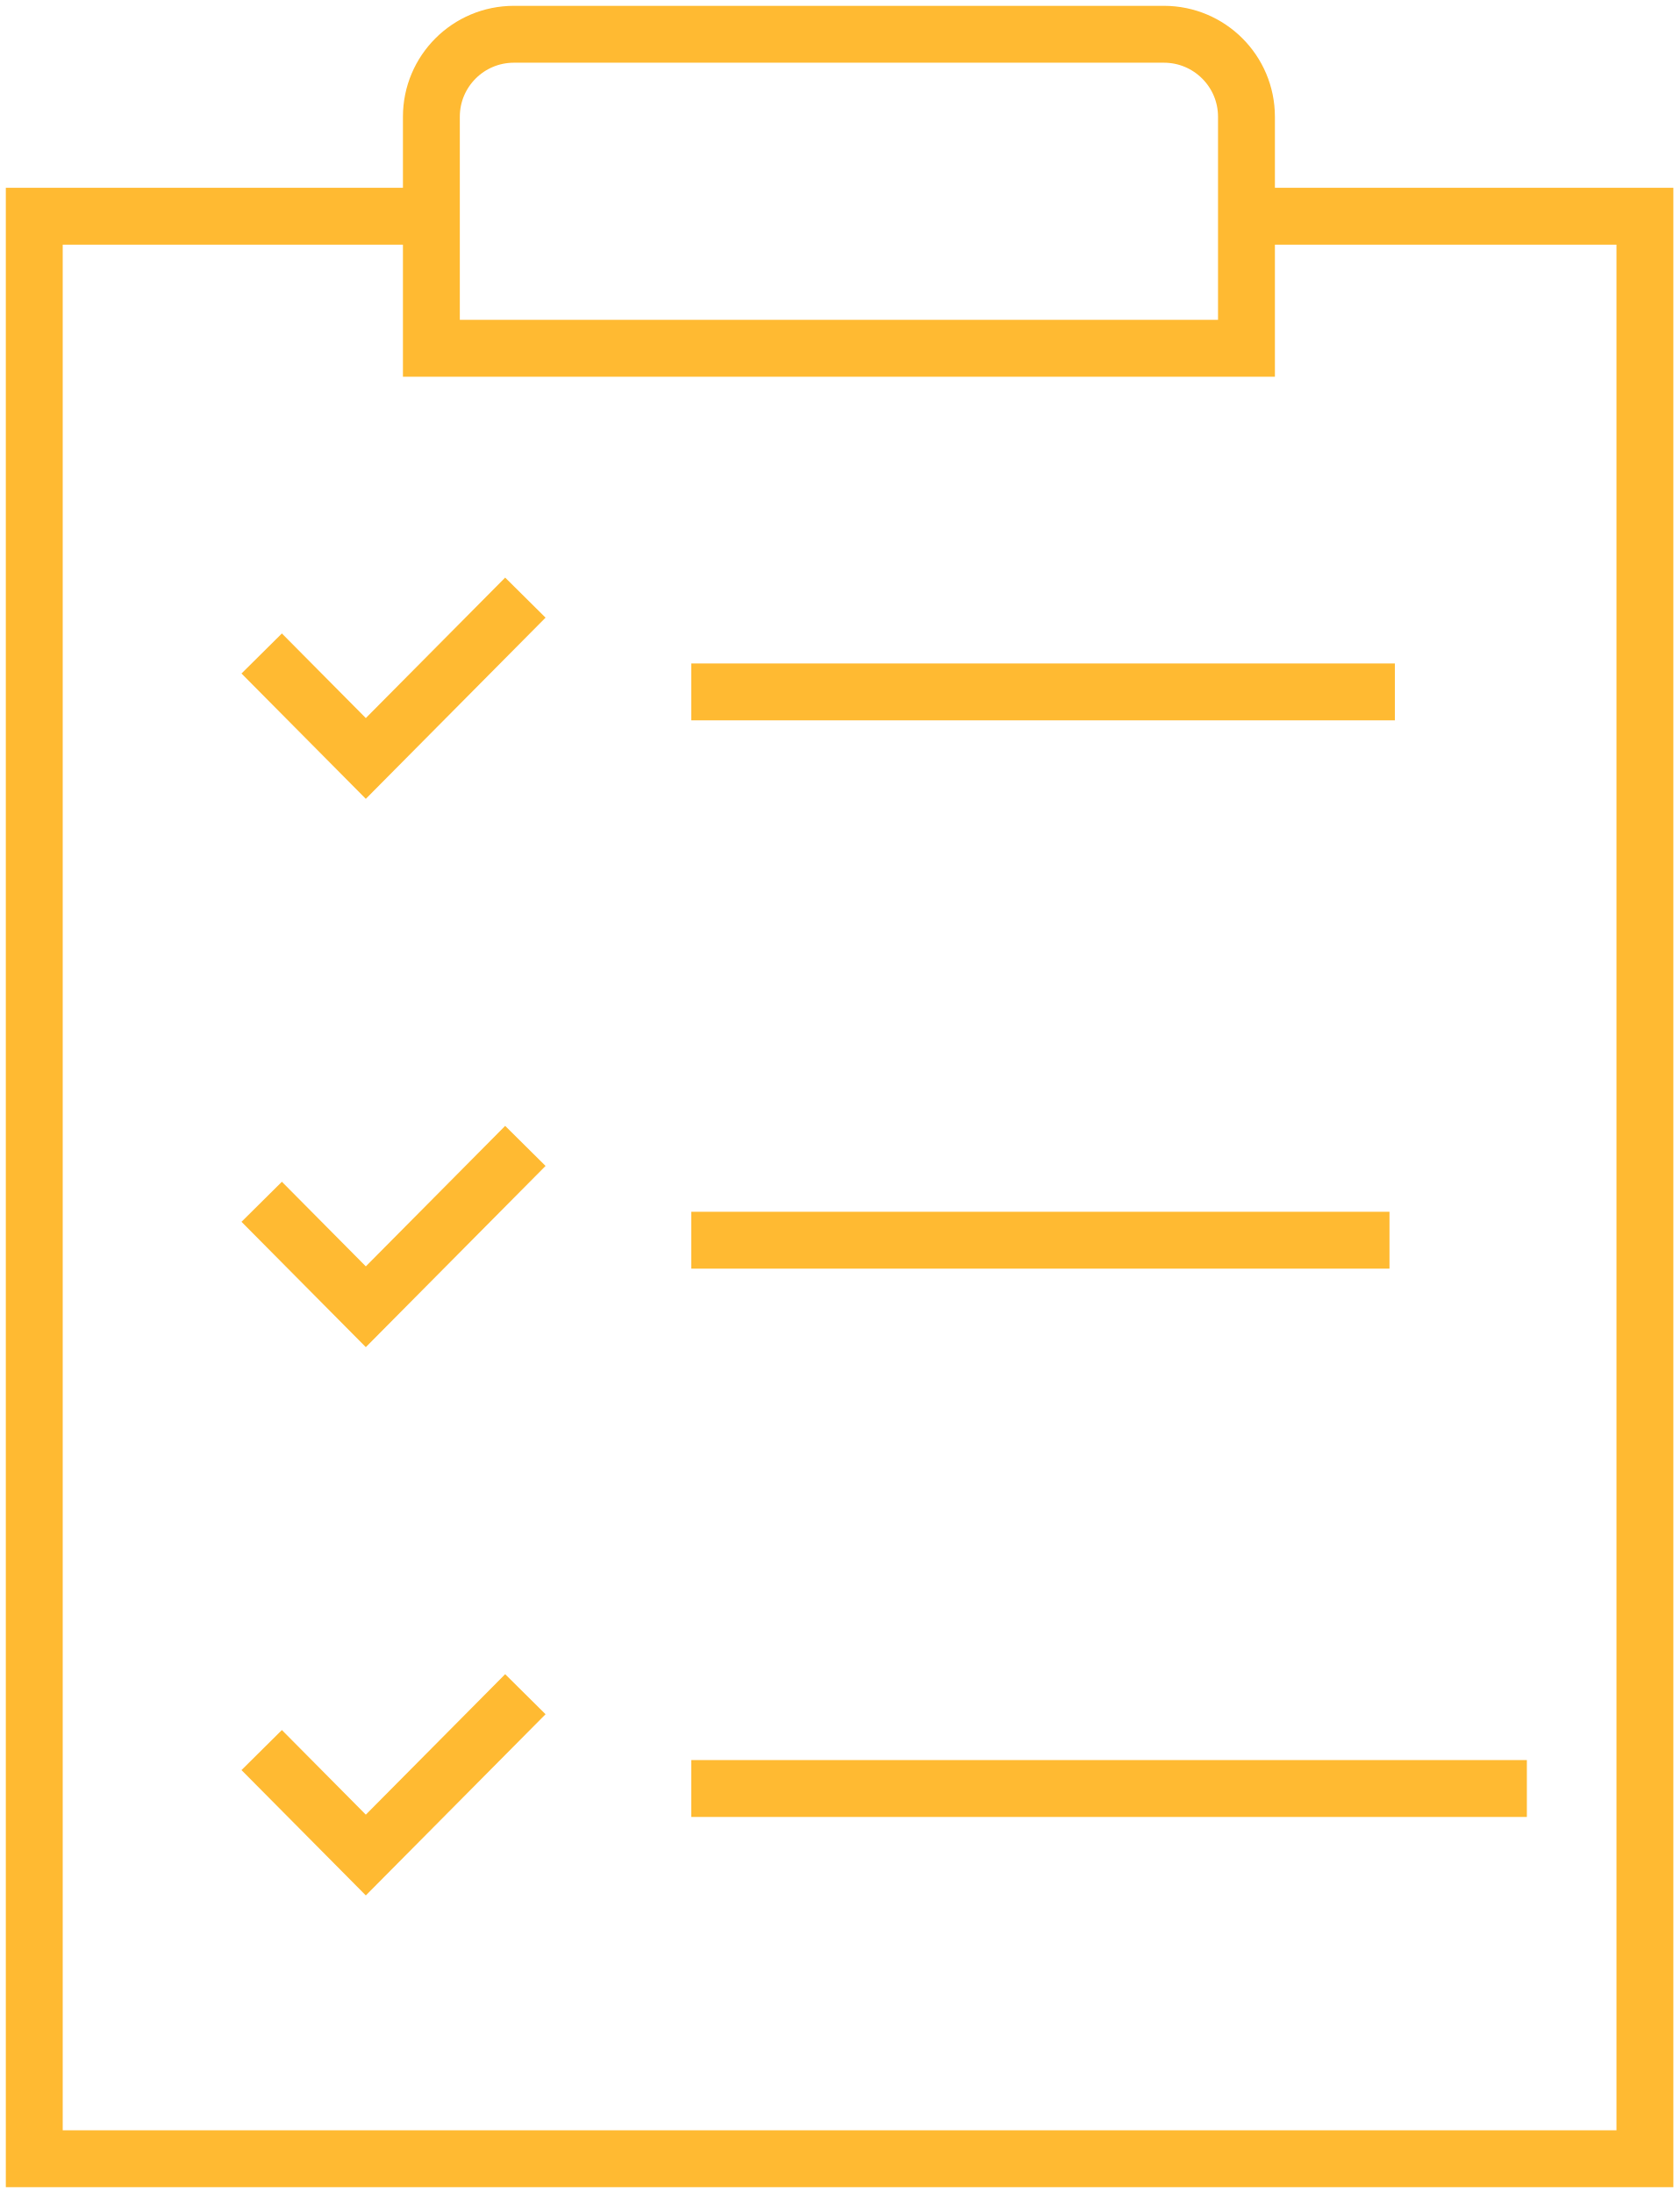
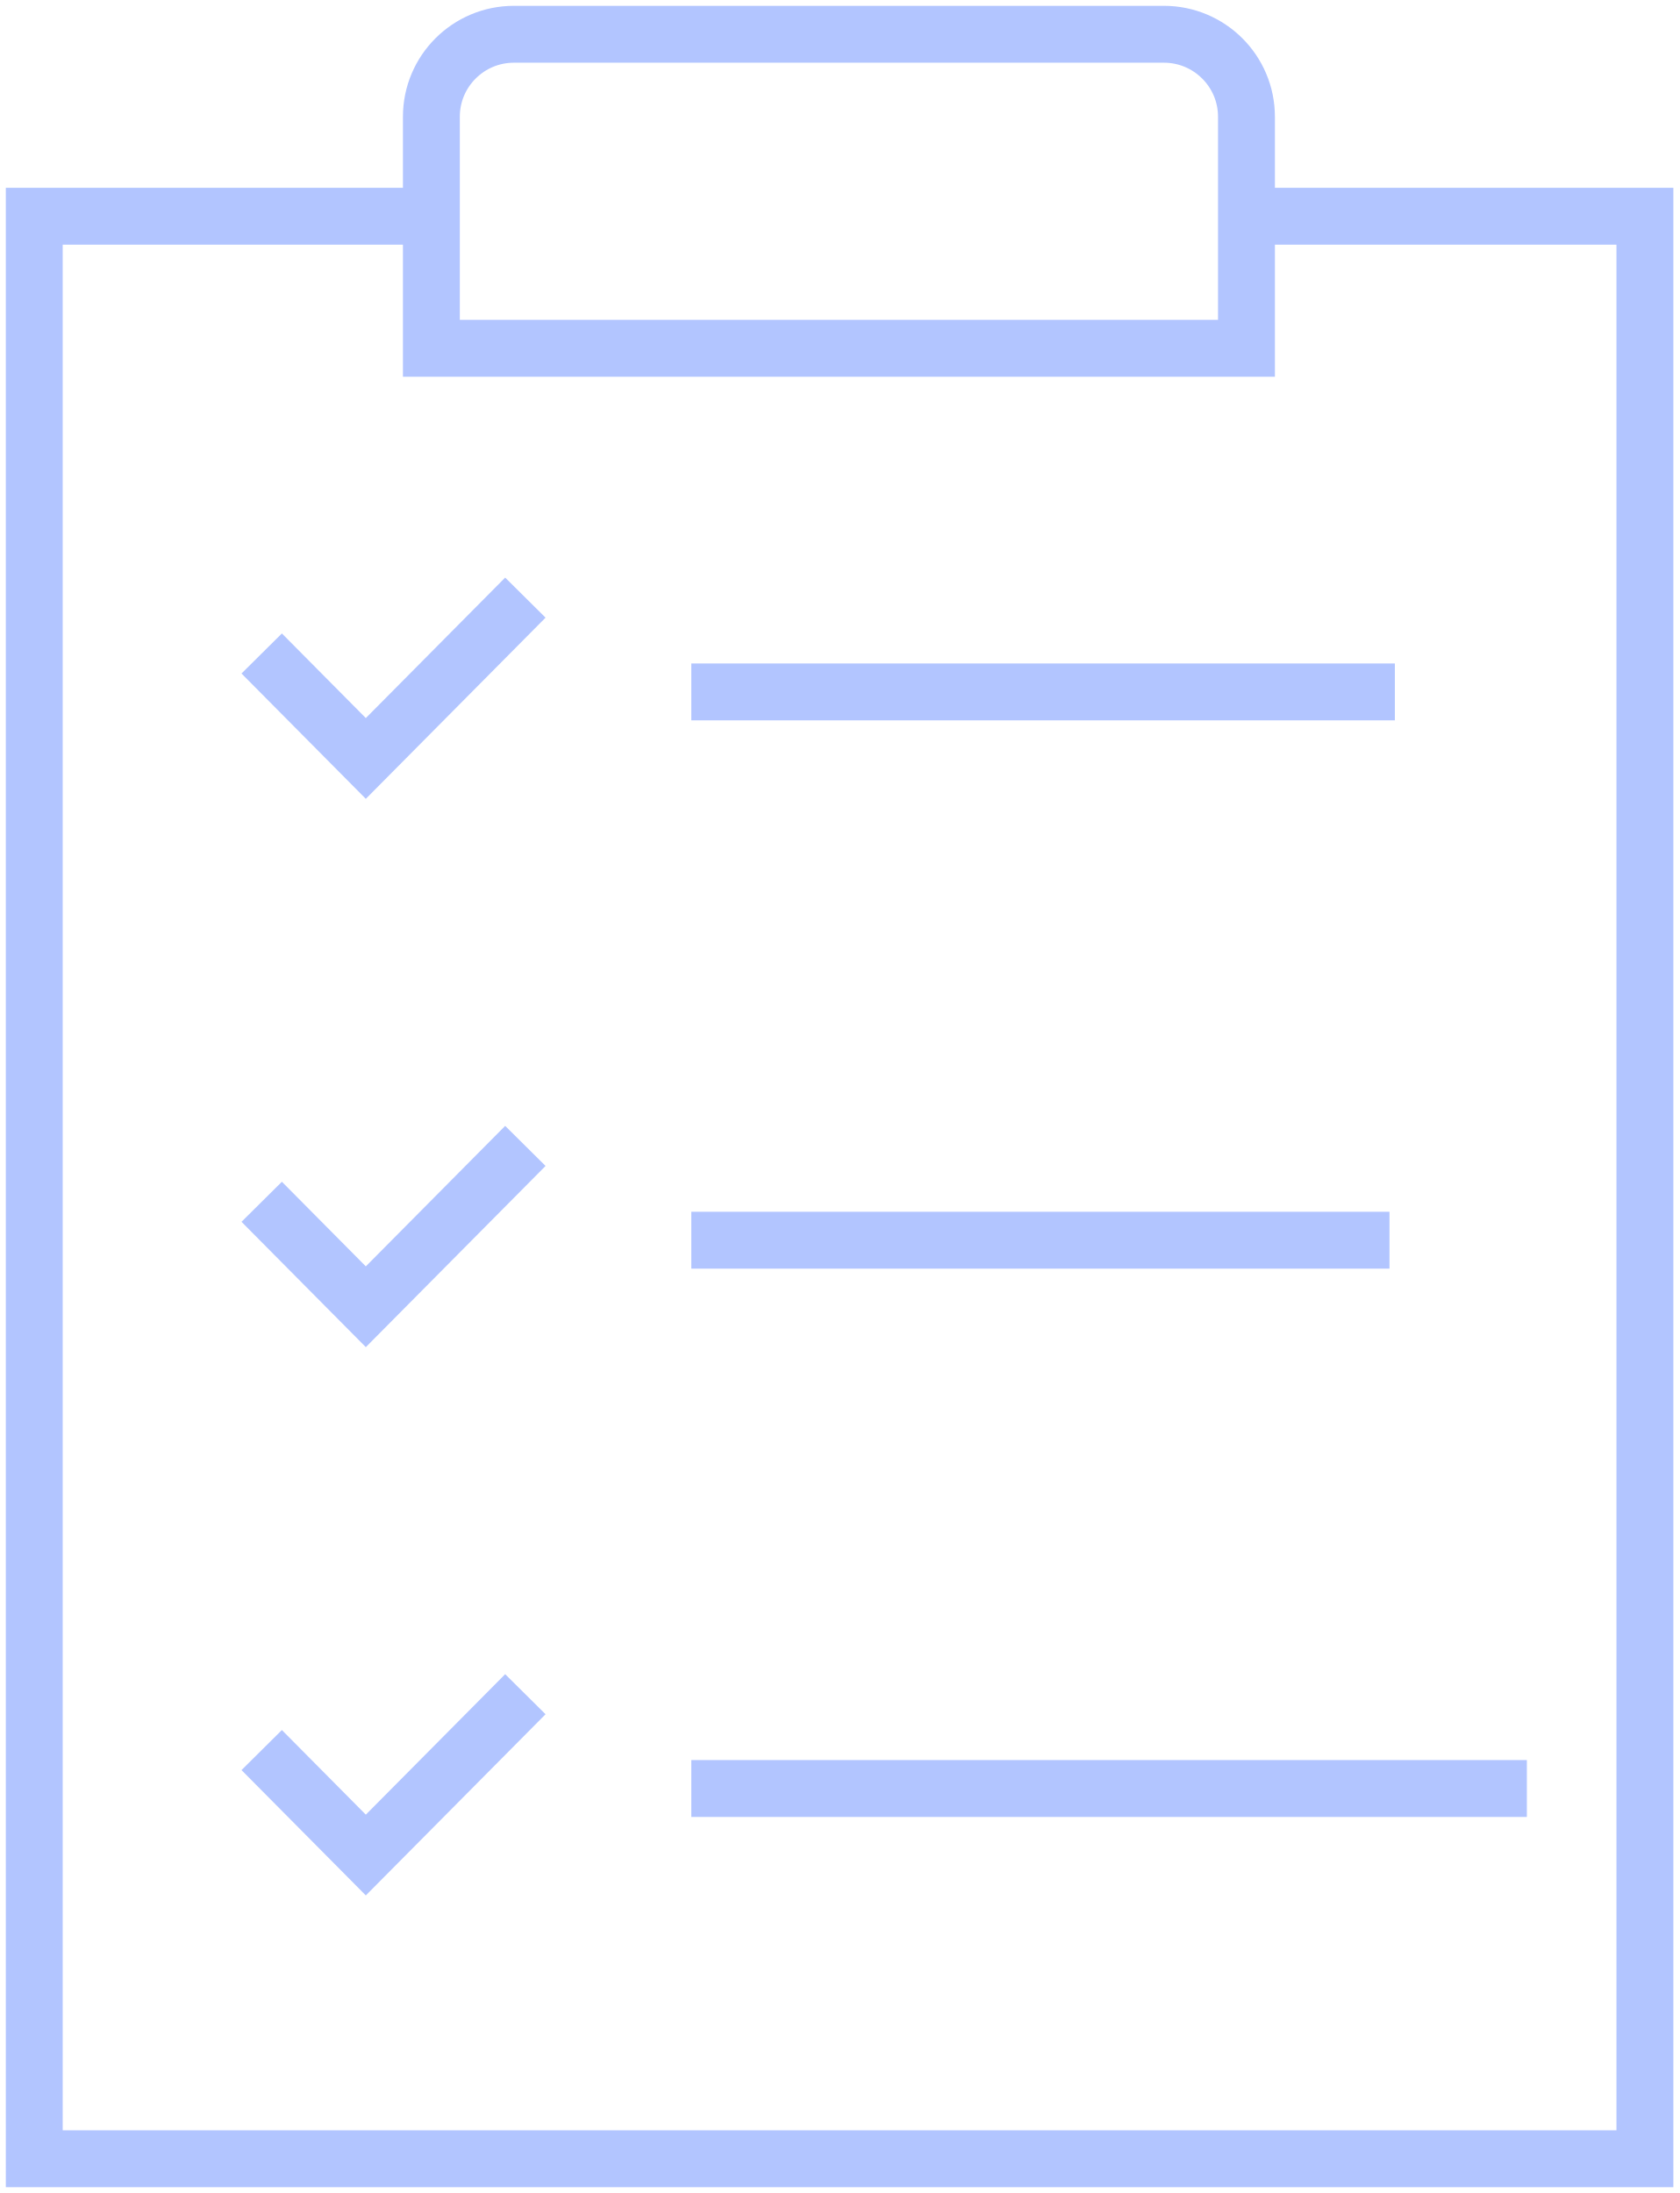
<svg xmlns="http://www.w3.org/2000/svg" width="98" height="128" viewBox="0 0 98 128" fill="none">
-   <path fill-rule="evenodd" clip-rule="evenodd" d="M72.746 20.329H25.176V6.814C25.176 4.156 27.332 2 29.994 2H67.927C70.588 2 72.746 4.156 72.746 6.814V20.329Z" stroke="#FFBA32" stroke-width="3.32" stroke-miterlimit="2" />
-   <path d="M30.661 34.882L21.35 44.269L15.273 38.142" stroke="#FFBA32" stroke-width="3.32" stroke-miterlimit="2" />
-   <path d="M30.661 66.884L21.35 76.272L15.273 70.145" stroke="#FFBA32" stroke-width="3.32" stroke-miterlimit="2" />
-   <path d="M30.661 98.887L21.35 108.274L15.273 102.147" stroke="#FFBA32" stroke-width="3.32" stroke-miterlimit="2" />
-   <path d="M40.346 40.385H81.407" stroke="#FFBA32" stroke-width="3.32" stroke-miterlimit="2" />
-   <path d="M40.346 72.388H81.093" stroke="#FFBA32" stroke-width="3.32" stroke-miterlimit="2" />
-   <path d="M40.346 104.391H89.111" stroke="#FFBA32" stroke-width="3.32" stroke-miterlimit="2" />
-   <path d="M72.746 12.621H96V126H2V12.621H25.176" stroke="#FFBA32" stroke-width="3.32" stroke-miterlimit="2" />
+   <path fill-rule="evenodd" clip-rule="evenodd" d="M72.746 20.329H25.176V6.814C25.176 4.156 27.332 2 29.994 2H67.927C70.588 2 72.746 4.156 72.746 6.814V20.329Z" stroke="#B2C5FF" stroke-width="3.32" stroke-miterlimit="2" />
+   <path d="M30.661 34.882L21.35 44.269L15.273 38.142" stroke="#B2C5FF" stroke-width="3.32" stroke-miterlimit="2" />
+   <path d="M30.661 66.884L21.35 76.272L15.273 70.145" stroke="#B2C5FF" stroke-width="3.32" stroke-miterlimit="2" />
+   <path d="M30.661 98.887L21.35 108.274L15.273 102.147" stroke="#B2C5FF" stroke-width="3.32" stroke-miterlimit="2" />
+   <path d="M40.346 40.385H81.407" stroke="#B2C5FF" stroke-width="3.32" stroke-miterlimit="2" />
+   <path d="M40.346 72.388H81.093" stroke="#B2C5FF" stroke-width="3.32" stroke-miterlimit="2" />
+   <path d="M40.346 104.391H89.111" stroke="#B2C5FF" stroke-width="3.32" stroke-miterlimit="2" />
+   <path d="M72.746 12.621H96V126H2V12.621H25.176" stroke="#B2C5FF" stroke-width="3.32" stroke-miterlimit="2" />
</svg>
